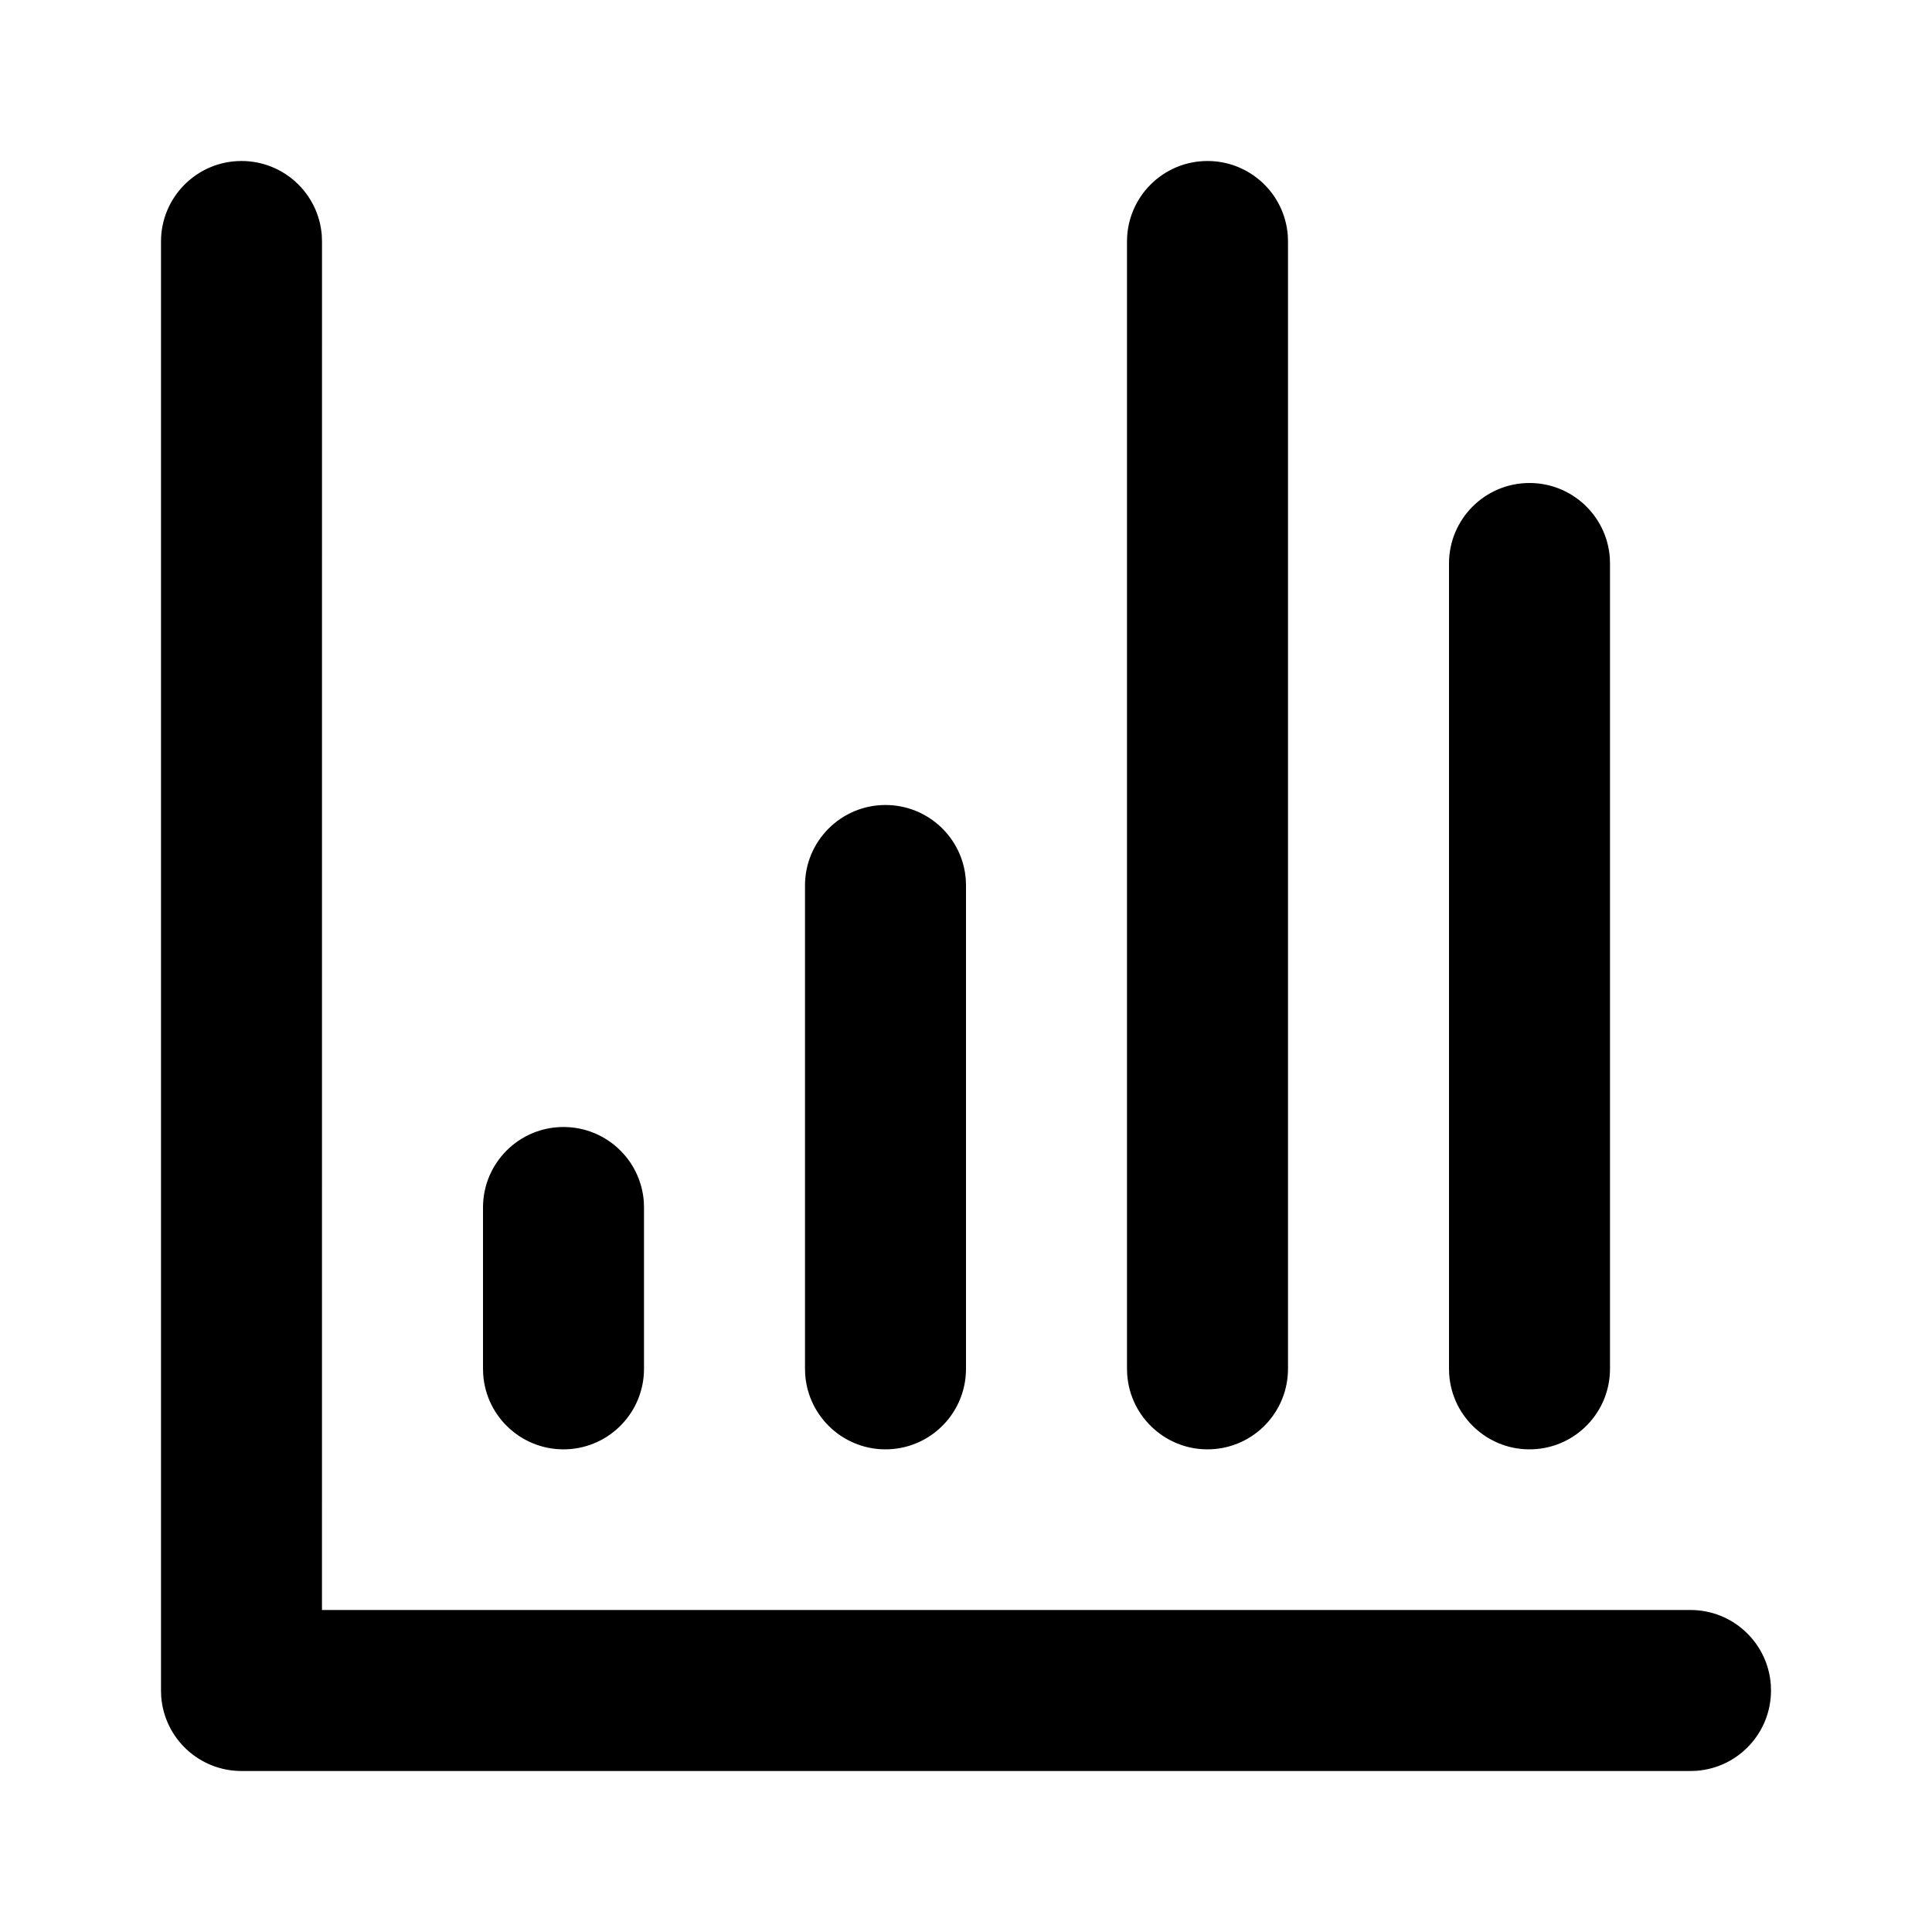
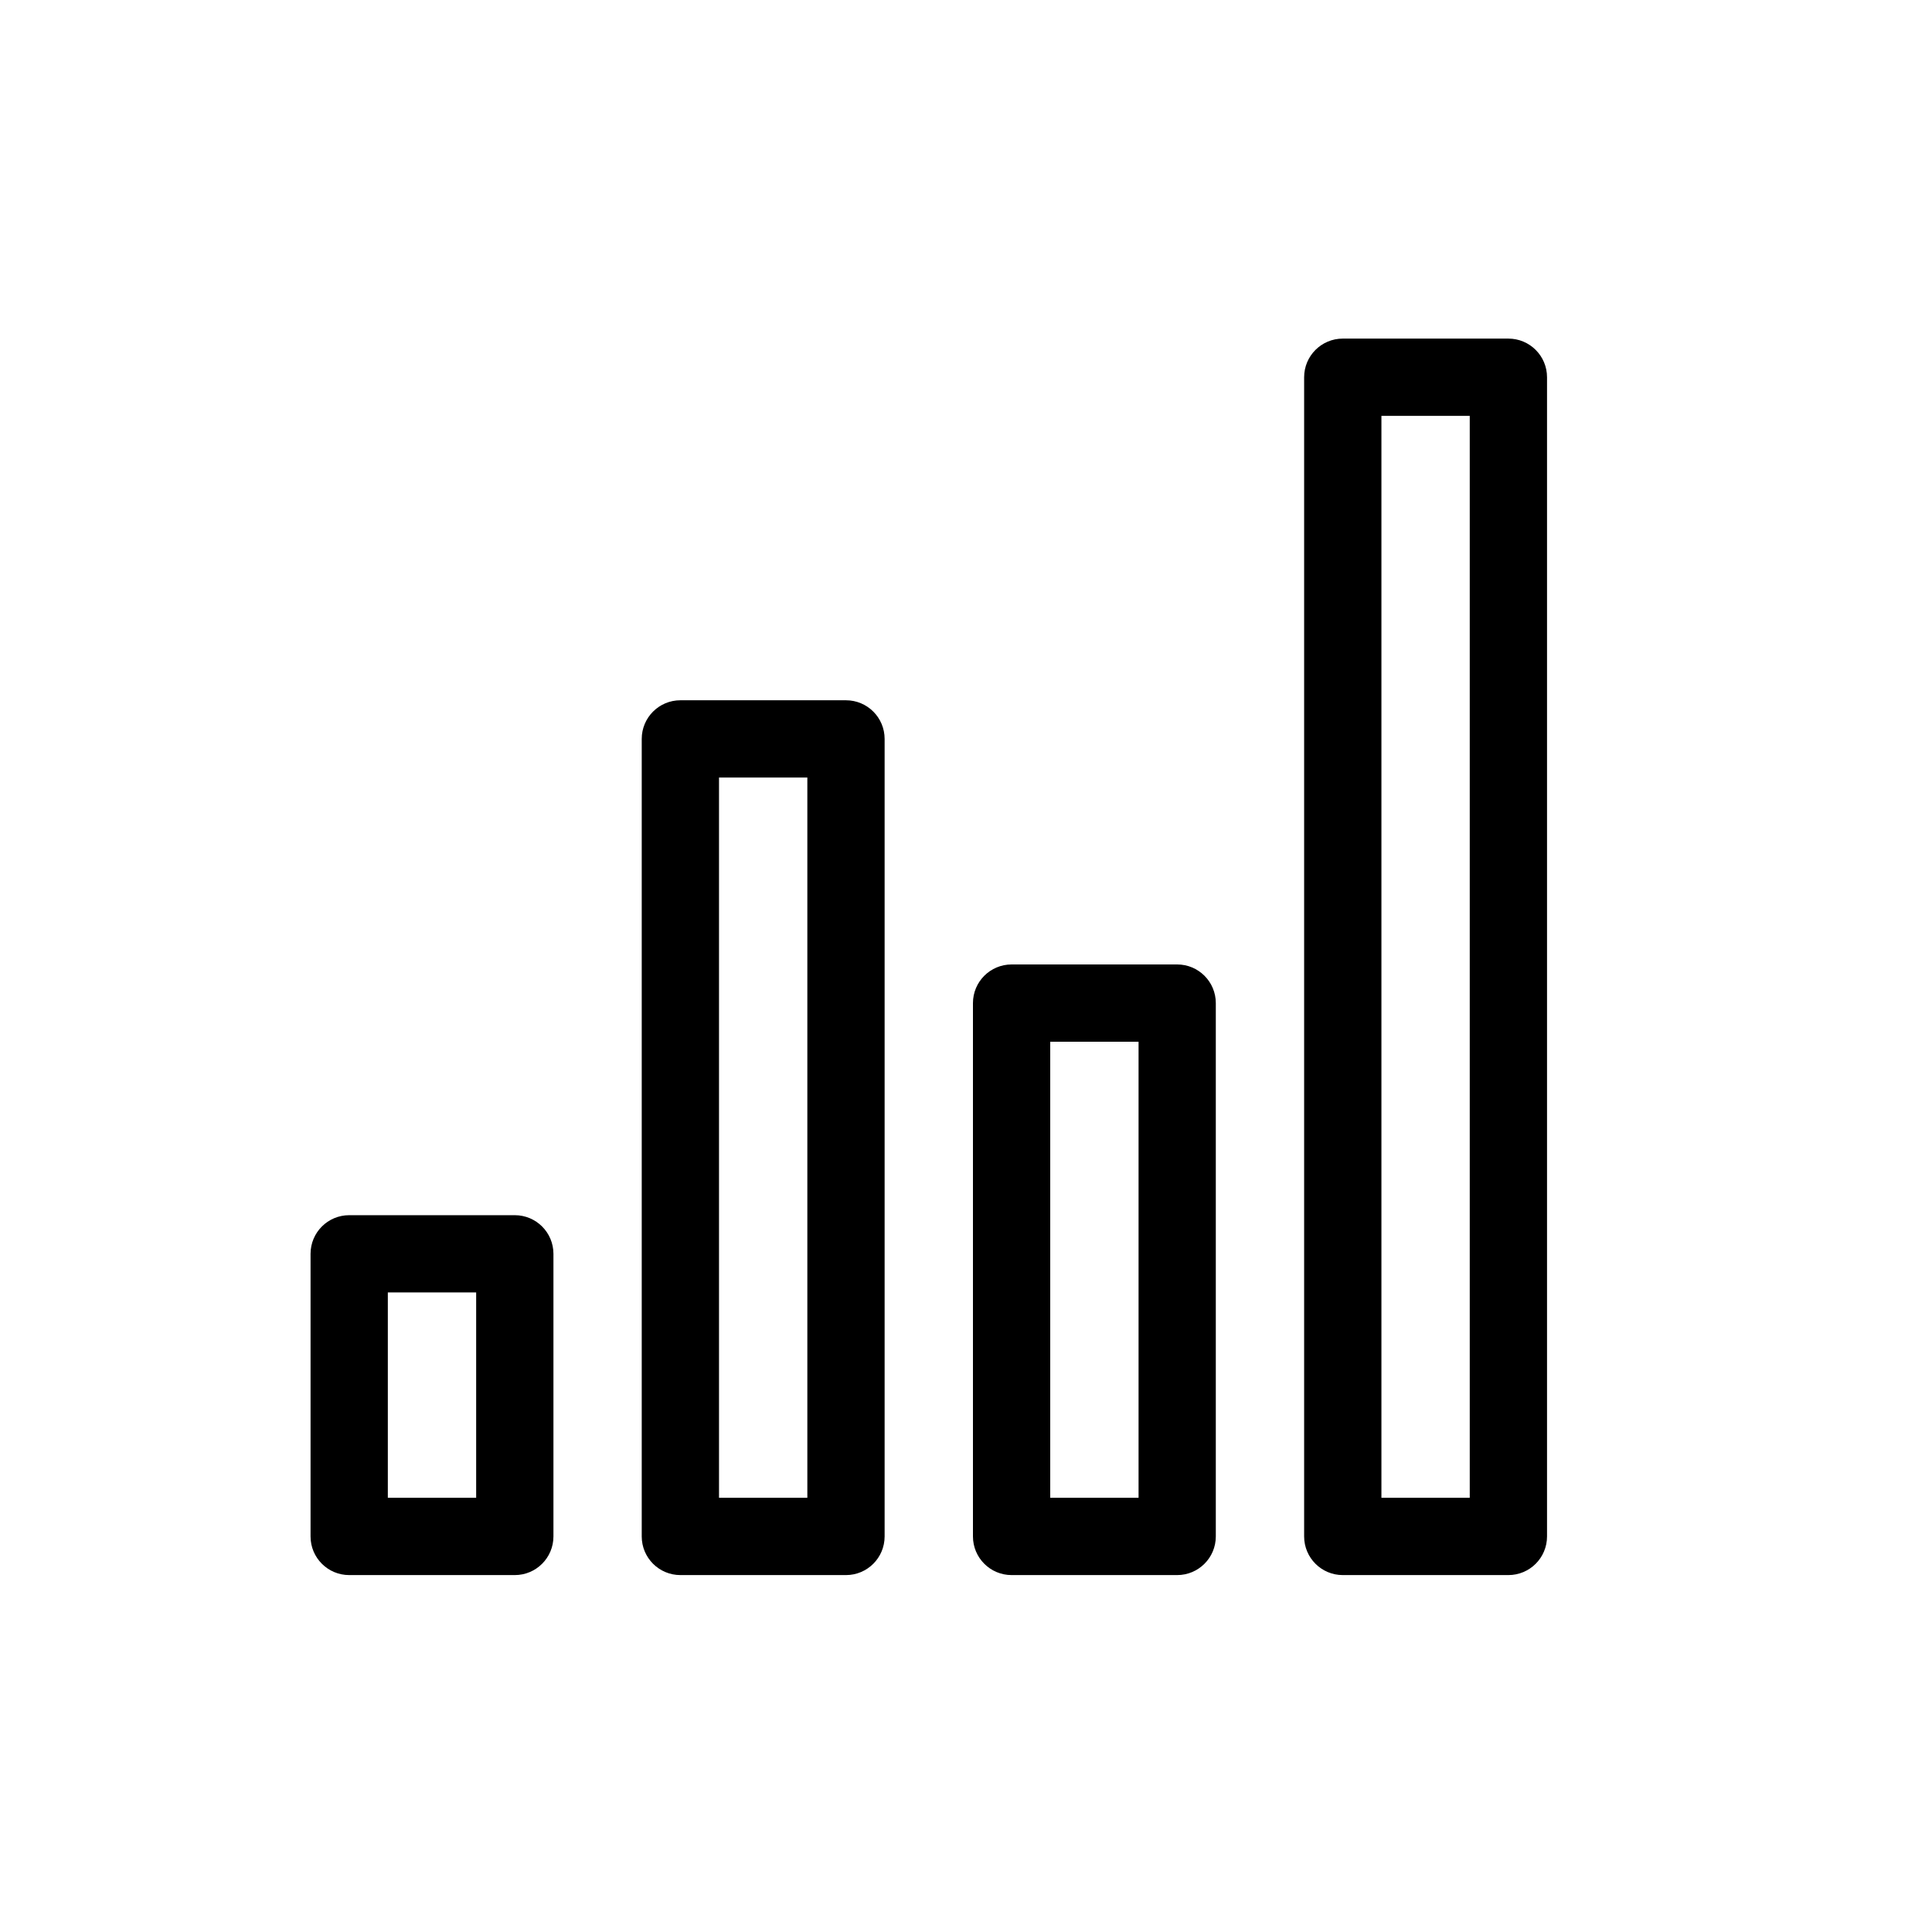
- <svg xmlns="http://www.w3.org/2000/svg" t="1640523238006" class="icon" viewBox="0 0 1024 1024" version="1.1" p-id="4428" width="200" height="200">
+ <svg xmlns="http://www.w3.org/2000/svg" t="1640674733393" class="icon" viewBox="0 0 1024 1024" version="1.1" p-id="6490" width="200" height="200">
  <defs>
    <style type="text/css" />
  </defs>
-   <path d="M128 85.333a42.667 42.667 0 0 1 42.56 39.467L170.667 128l-0.021 725.333H896a42.667 42.667 0 0 1 42.56 39.467L938.667 896a42.667 42.667 0 0 1-39.467 42.56L896 938.667H128a42.667 42.667 0 0 1-42.56-39.467L85.333 896V128a42.667 42.667 0 0 1 42.667-42.667z" fill="#000000" p-id="4429" />
-   <path d="M298.667 597.333a42.667 42.667 0 0 1 42.56 39.467L341.333 640v85.333a42.667 42.667 0 0 1-85.227 3.2L256 725.333v-85.333a42.667 42.667 0 0 1 42.667-42.667zM469.333 426.667a42.667 42.667 0 0 1 42.56 39.467L512 469.333v256a42.667 42.667 0 0 1-85.227 3.2L426.667 725.333V469.333a42.667 42.667 0 0 1 42.667-42.667zM640 85.333a42.667 42.667 0 0 1 42.56 39.467L682.667 128v597.333a42.667 42.667 0 0 1-85.227 3.2L597.333 725.333V128a42.667 42.667 0 0 1 42.667-42.667zM810.667 256a42.667 42.667 0 0 1 42.56 39.467L853.333 298.667v426.667a42.667 42.667 0 0 1-85.227 3.2L768 725.333V298.667a42.667 42.667 0 0 1 42.667-42.667z" fill="#000000" p-id="4430" />
+   <path d="M185.078 834.826h87.777a20.48 20.48 0 0 0 20.48-20.48v-149.791a20.48 20.48 0 0 0-20.48-20.48H185.078a20.48 20.48 0 0 0-20.48 20.48v149.791a20.48 20.48 0 0 0 20.48 20.48z m20.48-149.811h46.817v108.831h-46.817v-108.831zM448.389 834.826a20.48 20.48 0 0 0 20.48-20.48v-422.707a20.48 20.48 0 0 0-20.48-20.48h-87.777a20.48 20.48 0 0 0-20.48 20.48v422.707a20.48 20.48 0 0 0 20.48 20.48h87.777z m-67.297-422.707h46.817v381.747h-46.817v-381.747zM623.923 834.826a20.48 20.48 0 0 0 20.48-20.48V531.661a20.48 20.48 0 0 0-20.48-20.48H536.166a20.48 20.48 0 0 0-20.48 20.48v282.685a20.48 20.48 0 0 0 20.48 20.48h87.757zM556.646 552.141h46.817v241.725H556.646V552.141zM691.22 199.946v614.4a20.48 20.48 0 0 0 20.48 20.48h87.777a20.48 20.48 0 0 0 20.48-20.48v-614.4a20.48 20.48 0 0 0-20.48-20.48h-87.777a20.48 20.48 0 0 0-20.48 20.48z m40.96 20.48h46.817v573.44h-46.817v-573.44z" p-id="6491" />
</svg>
